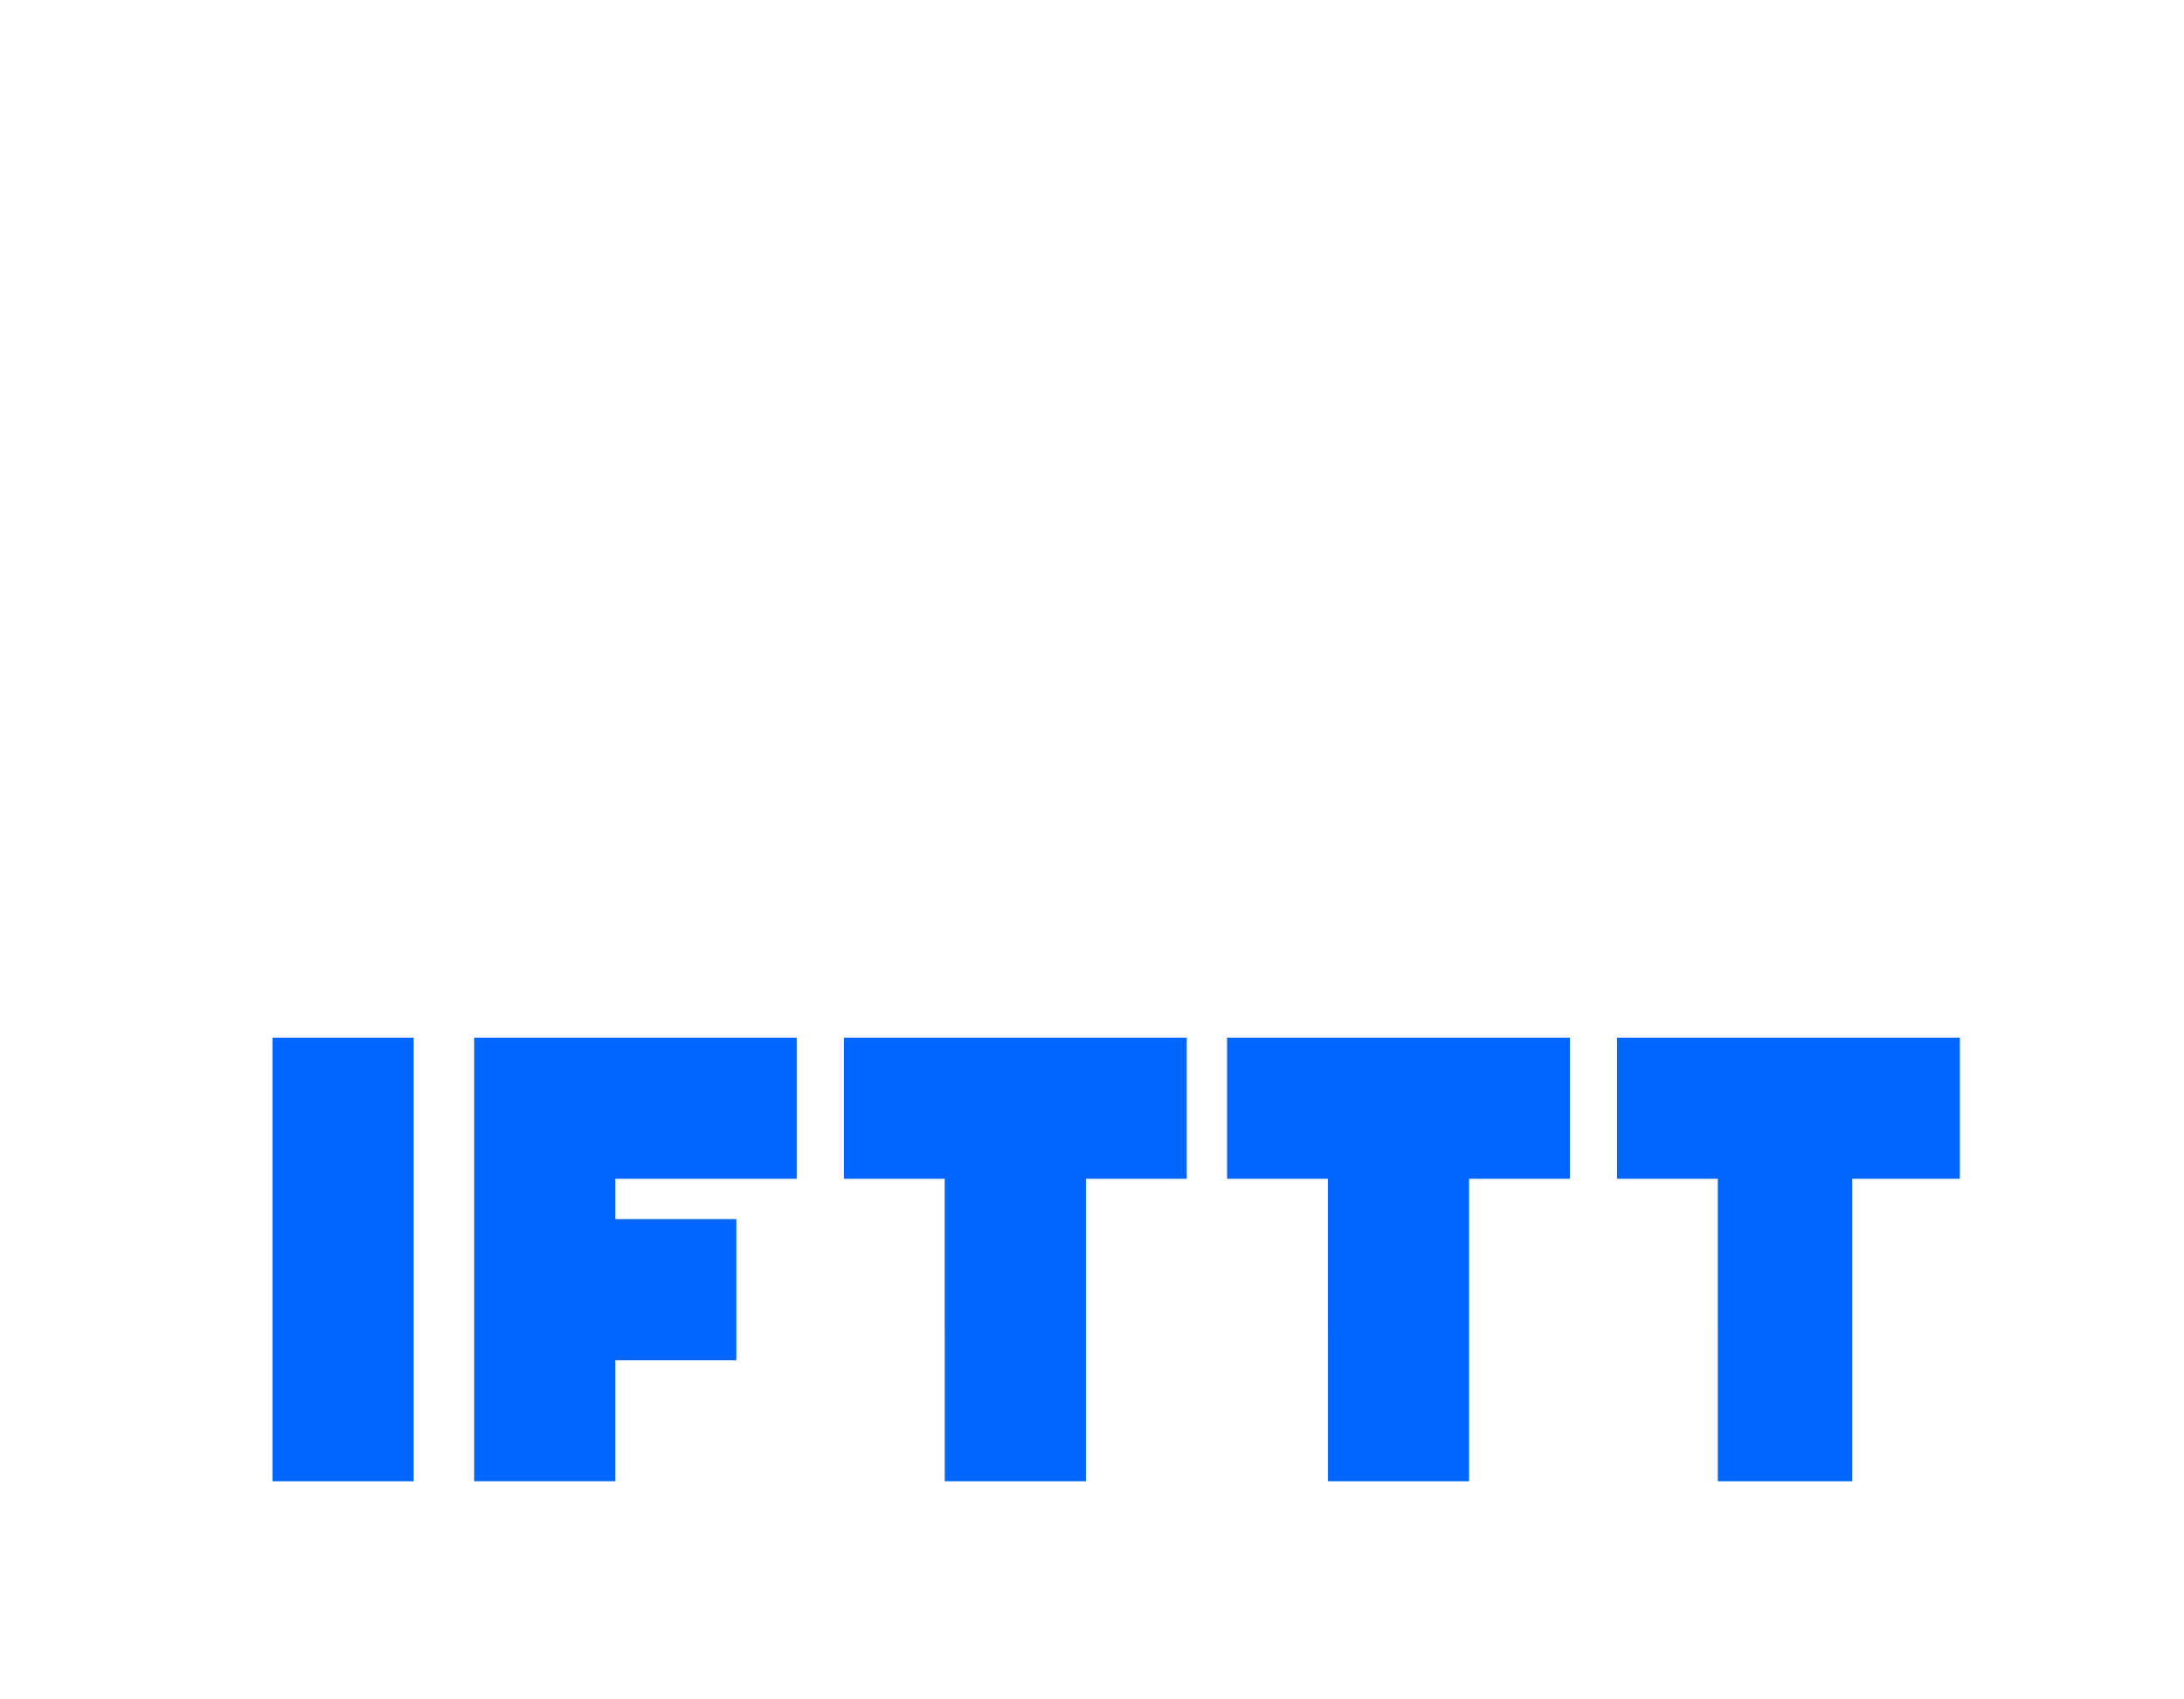
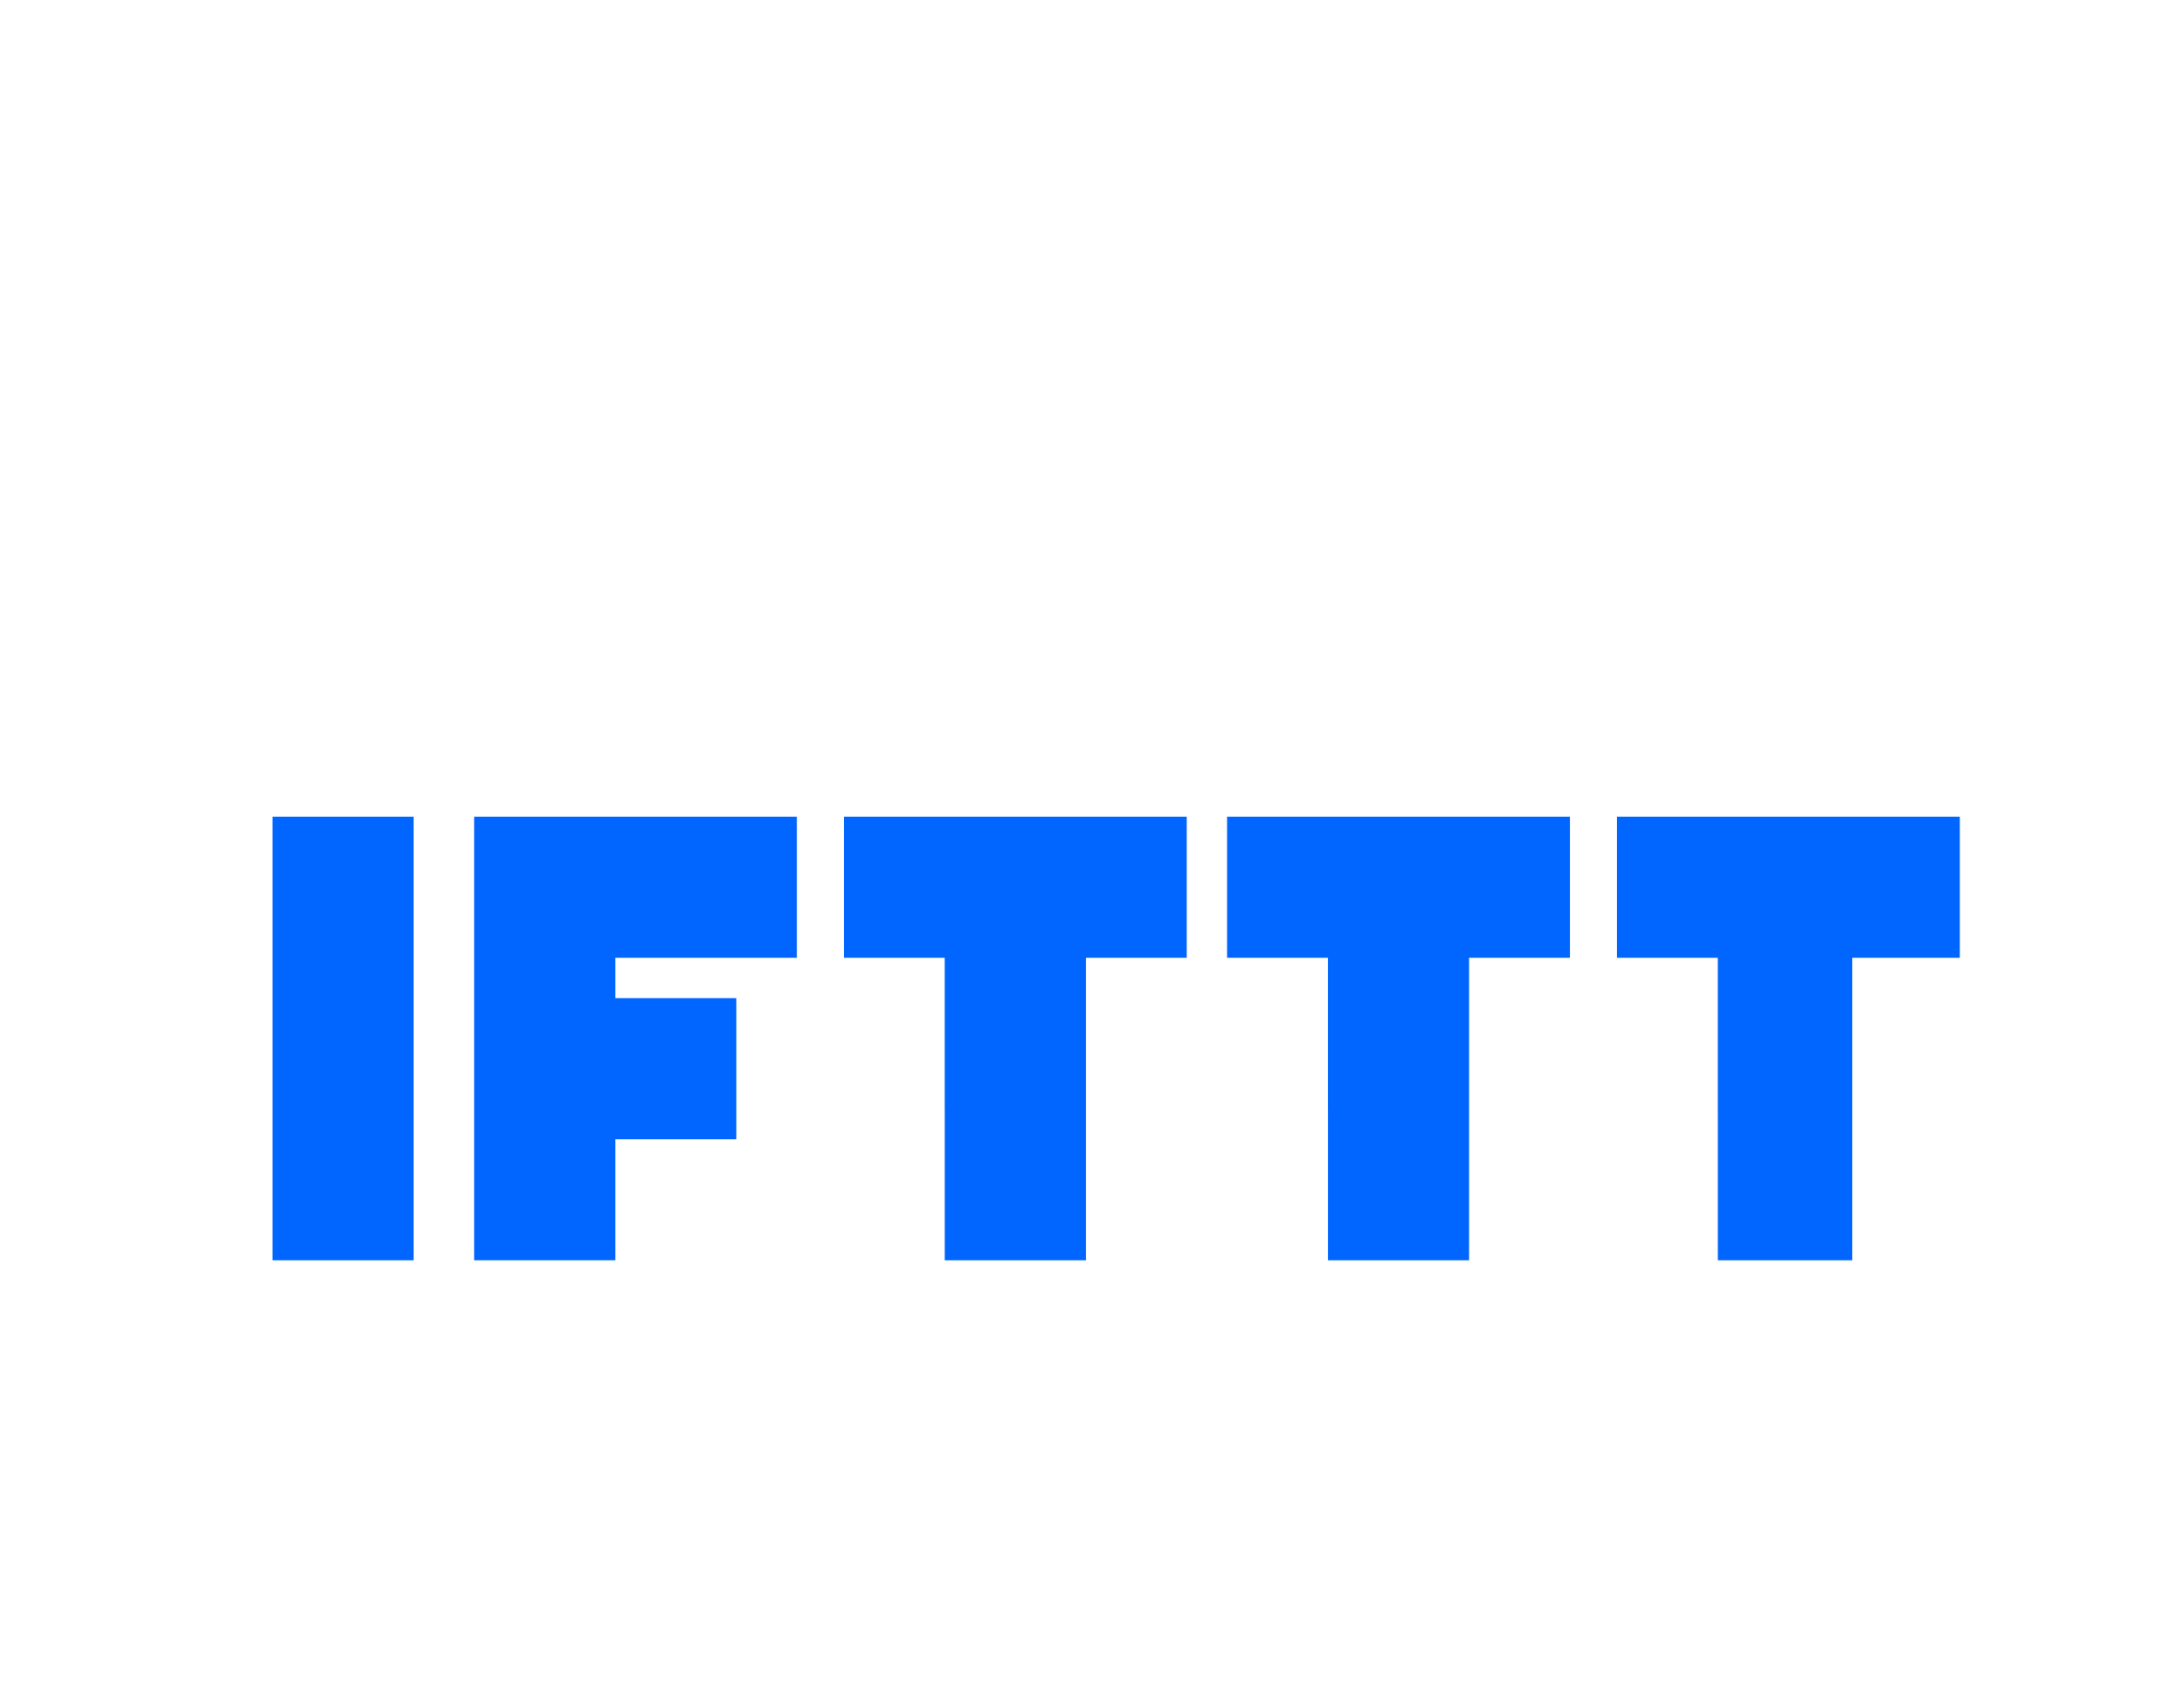
<svg xmlns="http://www.w3.org/2000/svg" xmlns:xlink="http://www.w3.org/1999/xlink" width="180" height="140" viewBox="0 0 180 140" id="svg4149" version="1.1">
  <defs id="defs4151">
    <linearGradient id="linearGradient28799-4">
      <stop style="stop-color:#fefefc;stop-opacity:1;" offset="0" id="stop28801-13" />
      <stop id="stop28807-8" offset="0.757" style="stop-color:#fefefc;stop-opacity:1" />
      <stop style="stop-color:#d4d4d4;stop-opacity:1" offset="1" id="stop28803-8" />
    </linearGradient>
    <radialGradient xlink:href="#linearGradient28799-4" id="radialGradient29032" gradientUnits="userSpaceOnUse" gradientTransform="matrix(1.085779,-0.03431182,0.03943781,1.247989,-154.5419,-26.54265)" cx="223.196" cy="137.661" fx="223.196" fy="137.661" r="14.572" />
    <radialGradient xlink:href="#linearGradient28799-4" id="radialGradient29648" gradientUnits="userSpaceOnUse" gradientTransform="matrix(0.8152424,-0.03431182,0.02961133,1.247989,-129.4374,-26.54265)" cx="223.196" cy="137.661" fx="223.196" fy="137.661" r="14.572" />
    <linearGradient id="linearGradient14392-7">
      <stop id="stop14394-8" offset="0" style="stop-color:#3e2a06;stop-opacity:1" />
      <stop id="stop14396-6" offset="1" style="stop-color:#ad780a;stop-opacity:1" />
    </linearGradient>
    <linearGradient y2="293.585" x2="490.122" y1="371.544" x1="442.039" gradientTransform="matrix(0.874912,0,0,0.8114875,60.36719,62.58695)" gradientUnits="userSpaceOnUse" id="linearGradient14477" xlink:href="#linearGradient14392-7" />
    <linearGradient y2="293.585" x2="490.122" y1="371.544" x1="442.039" gradientTransform="translate(4e-6,9.6185359e-6)" gradientUnits="userSpaceOnUse" id="linearGradient14485" xlink:href="#linearGradient14392-7" />
    <clipPath id="clipPath14186-9" clipPathUnits="userSpaceOnUse">
      <path style="fill:#402c07;fill-opacity:1;stroke:none" d="m 137.577,281.019 c 1.599,-0.663 3.398,-0.784 5.101,-0.47 1.703,0.314 3.311,1.049 4.743,2.022 2.864,1.946 4.988,4.778 7.023,7.58 4.672,6.434 9.169,13.002 13.245,19.829 3.306,5.538 6.344,11.257 10.164,16.453 2.494,3.392 5.307,6.539 7.813,9.922 2.506,3.383 4.728,7.056 5.839,11.117 1.444,5.277 0.885,11.093 -1.627,15.953 -1.767,3.419 -4.476,6.352 -7.772,8.339 -3.296,1.987 -7.171,3.014 -11.016,2.87 -6.114,-0.229 -11.699,-3.285 -17.384,-5.549 -11.581,-4.612 -24.16,-6.059 -36.097,-9.652 -3.669,-1.104 -7.276,-2.411 -10.97,-3.426 -1.641,-0.451 -3.309,-0.848 -4.859,-1.551 -1.55,-0.703 -3,-1.749 -3.862,-3.217 -0.666,-1.134 -0.948,-2.47 -0.93,-3.786 0.018,-1.316 0.326,-2.615 0.774,-3.852 0.896,-2.474 2.343,-4.714 3.32,-7.157 1.595,-3.989 1.882,-8.388 1.667,-12.679 -0.215,-4.291 -0.911,-8.545 -1.205,-12.831 -0.131,-1.914 -0.181,-3.853 0.185,-5.736 0.365,-1.883 1.176,-3.725 2.558,-5.055 1.274,-1.227 2.965,-1.955 4.696,-2.317 1.732,-0.361 3.515,-0.377 5.284,-0.338 1.768,0.04 3.541,0.134 5.304,-0.011 1.763,-0.145 3.533,-0.541 5.069,-1.418 1.46,-0.834 2.654,-2.075 3.644,-3.434 0.989,-1.36 1.789,-2.846 2.609,-4.314 0.82,-1.468 1.668,-2.932 2.742,-4.226 1.073,-1.295 2.389,-2.423 3.943,-3.067" id="path14188-1" />
    </clipPath>
    <clipPath id="clipPath15031-3" clipPathUnits="userSpaceOnUse">
      <path id="path15033-2" d="m 248.061,184.612 c -2.601,3.44 -5.233,6.856 -7.897,10.247 -2.833,3.607 -5.701,7.187 -8.587,10.751 -3.541,4.374 -7.152,8.793 -9.449,13.93 -1.974,4.414 -2.91,9.207 -4.265,13.849 -1.539,5.272 -3.626,10.37 -5.971,15.336 -2.165,4.585 -4.55,9.063 -6.939,13.536 -1.738,3.254 -3.505,6.581 -4.108,10.221 -0.476,2.876 -0.198,5.844 0.534,8.666 0.732,2.822 1.91,5.511 3.238,8.106 5.667,11.075 14.17,20.622 24.242,27.925 4.571,3.314 9.467,6.181 14.602,8.526 2.782,1.27 5.714,2.404 8.772,2.457 1.529,0.026 3.074,-0.225 4.474,-0.841 1.4,-0.615 2.651,-1.604 3.483,-2.887 1.023,-1.578 1.37,-3.538 1.165,-5.407 -0.205,-1.869 -0.935,-3.653 -1.913,-5.259 -2.39,-3.923 -6.165,-6.761 -9.796,-9.573 -7.841,-6.074 -15.425,-12.48 -22.682,-19.24 -2.049,-1.909 -4.098,-3.878 -5.53,-6.284 -1.394,-2.344 -2.148,-5.014 -2.658,-7.693 -1.4,-7.349 -1.04,-15.083 1.46,-22.133 0.978,-2.758 2.271,-5.392 3.518,-8.04 2.162,-4.589 4.211,-9.263 7.049,-13.467 3.533,-5.233 8.245,-9.673 11.151,-15.278 2.455,-4.734 3.494,-10.057 4.362,-15.318 0.665,-4.031 1.248,-8.075 1.746,-12.13" style="fill:none;stroke:#729fcf;stroke-width:0.125;stroke-linecap:butt;stroke-linejoin:miter;stroke-miterlimit:4;stroke-opacity:1;stroke-dasharray:none" />
    </clipPath>
    <clipPath id="clipPath14822-9" clipPathUnits="userSpaceOnUse">
      <path style="fill:none;stroke:#ce5c00;stroke-width:1px;stroke-linecap:butt;stroke-linejoin:miter;stroke-opacity:1" id="path14824-1" d="m 386.188,285.328 c -0.405,-1.104 -1.118,-2.082 -1.991,-2.87 -0.872,-0.788 -1.9,-1.392 -2.983,-1.852 -2.165,-0.919 -4.521,-1.261 -6.832,-1.696 -2.179,-0.409 -4.342,-0.906 -6.528,-1.277 -2.271,-0.386 -4.618,-0.632 -6.865,-0.125 -1.966,0.443 -3.784,1.459 -5.272,2.819 -1.487,1.36 -2.649,3.056 -3.485,4.89 -1.472,3.23 -1.935,6.865 -1.654,10.403 0.209,2.633 0.875,5.346 2.609,7.339 1.401,1.611 3.387,2.615 5.434,3.221 3.525,1.043 7.367,0.988 10.86,-0.155 5.767,-1.931 10.876,-5.774 14.33,-10.779 1.139,-1.65 2.112,-3.448 2.553,-5.403 0.336,-1.49 0.348,-3.081 -0.178,-4.515" />
    </clipPath>
    <clipPath id="clipPath14822-2-4" clipPathUnits="userSpaceOnUse">
      <path style="fill:none;stroke:#ce5c00;stroke-width:1px;stroke-linecap:butt;stroke-linejoin:miter;stroke-opacity:1" id="path14824-6-5" d="m 386.188,285.328 c -0.405,-1.104 -1.118,-2.082 -1.991,-2.87 -0.872,-0.788 -1.9,-1.392 -2.983,-1.852 -2.165,-0.919 -4.521,-1.261 -6.832,-1.696 -2.179,-0.409 -4.342,-0.906 -6.528,-1.277 -2.271,-0.386 -4.618,-0.632 -6.865,-0.125 -1.966,0.443 -3.784,1.459 -5.272,2.819 -1.487,1.36 -2.649,3.056 -3.485,4.89 -1.472,3.23 -1.935,6.865 -1.654,10.403 0.209,2.633 0.875,5.346 2.609,7.339 1.401,1.611 3.387,2.615 5.434,3.221 3.525,1.043 7.367,0.988 10.86,-0.155 5.767,-1.931 10.876,-5.774 14.33,-10.779 1.139,-1.65 2.112,-3.448 2.553,-5.403 0.336,-1.49 0.348,-3.081 -0.178,-4.515" />
    </clipPath>
    <linearGradient id="linearGradient14518-6">
      <stop style="stop-color:#110800;stop-opacity:1;" offset="0" id="stop14540-0" />
      <stop id="stop14542-5" offset="0.591" style="stop-color:#a65a00;stop-opacity:0.8;" />
      <stop id="stop14522-4" offset="1" style="stop-color:#ff921e;stop-opacity:0;" />
    </linearGradient>
    <clipPath id="clipPath14489-3" clipPathUnits="userSpaceOnUse">
      <path id="path14491-6" d="m 516.006,331.876 c -0.671,1.719 -1.627,3.327 -2.816,4.738 -2.624,3.115 -6.268,5.17 -9.896,7.02 -6.189,3.154 -12.602,5.922 -18.42,9.717 -3.898,2.542 -7.496,5.527 -10.86,8.742 -2.877,2.75 -5.606,5.687 -8.832,8.018 -3.256,2.351 -7.019,4.054 -10.991,4.65 -4.83,0.725 -9.821,-0.213 -14.299,-2.164 -3.138,-1.367 -6.156,-3.323 -7.963,-6.229 -1.814,-2.918 -2.228,-6.488 -2.233,-9.924 -0.008,-6.077 1.118,-12.09 2.178,-18.073 0.881,-4.972 1.719,-9.955 2.26,-14.975 0.983,-9.131 0.976,-18.353 0.32,-27.513 -0.11,-1.534 -0.238,-3.083 -0.008,-4.604 0.229,-1.521 0.855,-3.037 2.021,-4.04 1.077,-0.927 2.521,-1.336 3.939,-1.415 1.419,-0.079 2.834,0.147 4.24,0.352 3.313,0.484 6.652,0.865 9.889,1.717 2.043,0.537 4.033,1.259 6.072,1.811 3.403,0.92 6.966,1.361 10.467,0.952 3.769,-0.441 7.43,-1.857 11.224,-1.765 1.557,0.038 3.102,0.332 4.586,0.8 1.515,0.478 3.009,1.162 4.123,2.295 0.846,0.861 1.436,1.945 1.879,3.069 0.66,1.674 1.015,3.457 1.167,5.249 0.135,1.588 0.113,3.194 0.414,4.759 0.495,2.575 1.847,4.923 3.528,6.935 1.681,2.012 3.69,3.72 5.696,5.408 1.999,1.681 4.011,3.355 6.167,4.828 1.012,0.692 2.056,1.339 3.017,2.101 0.961,0.761 1.845,1.647 2.445,2.715 0.815,1.449 1.064,3.208 0.683,4.826 l 2e-5,0" style="fill:url(#linearGradient14485);fill-opacity:1;stroke:none" />
    </clipPath>
    <clipPath id="clipPath14481-1" clipPathUnits="userSpaceOnUse">
      <path id="path14483-3" d="m 516.006,331.876 c -0.671,1.719 -1.627,3.327 -2.816,4.738 -2.624,3.115 -6.268,5.17 -9.896,7.02 -6.189,3.154 -12.602,5.922 -18.42,9.717 -3.898,2.542 -7.496,5.527 -10.86,8.742 -2.877,2.75 -5.606,5.687 -8.832,8.018 -3.256,2.351 -7.019,4.054 -10.991,4.65 -4.83,0.725 -9.821,-0.213 -14.299,-2.164 -3.138,-1.367 -6.156,-3.323 -7.963,-6.229 -1.814,-2.918 -2.228,-6.488 -2.233,-9.924 -0.008,-6.077 1.118,-12.09 2.178,-18.073 0.881,-4.972 1.719,-9.955 2.26,-14.975 0.983,-9.131 0.976,-18.353 0.32,-27.513 -0.11,-1.534 -0.238,-3.083 -0.008,-4.604 0.229,-1.521 0.855,-3.037 2.021,-4.04 1.077,-0.927 2.521,-1.336 3.939,-1.415 1.419,-0.079 2.834,0.147 4.24,0.352 3.313,0.484 6.652,0.865 9.889,1.717 2.043,0.537 4.033,1.259 6.072,1.811 3.403,0.92 6.966,1.361 10.467,0.952 3.769,-0.441 7.43,-1.857 11.224,-1.765 1.557,0.038 3.102,0.332 4.586,0.8 1.515,0.478 3.009,1.162 4.123,2.295 0.846,0.861 1.436,1.945 1.879,3.069 0.66,1.674 1.015,3.457 1.167,5.249 0.135,1.588 0.113,3.194 0.414,4.759 0.495,2.575 1.847,4.923 3.528,6.935 1.681,2.012 3.69,3.72 5.696,5.408 1.999,1.681 4.011,3.355 6.167,4.828 1.012,0.692 2.056,1.339 3.017,2.101 0.961,0.761 1.845,1.647 2.445,2.715 0.815,1.449 1.064,3.208 0.683,4.826 l 2e-5,0" style="fill:url(#linearGradient14485);fill-opacity:1;stroke:none" />
    </clipPath>
    <clipPath id="clipPath14473-5" clipPathUnits="userSpaceOnUse">
      <path id="path14475-9" d="m 511.827,331.9 c -0.606,1.404 -1.442,2.708 -2.464,3.845 -2.325,2.588 -5.507,4.222 -8.659,5.697 -5.42,2.535 -11.001,4.779 -16.116,7.885 -3.383,2.054 -6.537,4.472 -9.502,7.094 -2.525,2.233 -4.93,4.627 -7.728,6.506 -2.883,1.936 -6.175,3.299 -9.616,3.774 -4.218,0.582 -8.553,-0.183 -12.51,-1.756 -2.709,-1.077 -5.366,-2.619 -6.967,-5.055 -1.538,-2.341 -1.933,-5.252 -1.953,-8.053 -0.035,-4.939 0.965,-9.818 1.906,-14.666 0.782,-4.03 1.527,-8.072 1.977,-12.152 0.818,-7.406 0.661,-14.885 0.28,-22.327 -0.064,-1.249 -0.134,-2.51 0.079,-3.743 0.213,-1.233 0.736,-2.452 1.682,-3.271 0.939,-0.814 2.21,-1.159 3.451,-1.212 1.242,-0.052 2.476,0.164 3.705,0.349 2.89,0.436 5.811,0.709 8.652,1.393 1.787,0.43 3.531,1.02 5.313,1.469 2.986,0.753 6.096,1.107 9.158,0.772 3.294,-0.36 6.507,-1.51 9.82,-1.432 1.358,0.032 2.708,0.271 4.013,0.649 1.313,0.38 2.617,0.92 3.607,1.862 0.725,0.691 1.25,1.569 1.644,2.49 0.576,1.348 0.886,2.8 1.021,4.26 0.119,1.289 0.105,2.594 0.363,3.862 0.437,2.149 1.64,4.081 3.115,5.704 1.475,1.622 3.224,2.968 4.956,4.312 1.756,1.364 3.51,2.74 5.396,3.918 0.882,0.551 1.793,1.059 2.635,1.671 0.841,0.612 1.619,1.339 2.145,2.237 0.684,1.167 0.902,2.599 0.598,3.917 l 2e-5,0" style="fill:url(#linearGradient14477);fill-opacity:1;stroke:none" />
    </clipPath>
    <clipPath id="clipPath14656-7" clipPathUnits="userSpaceOnUse">
      <path style="fill:none;stroke:#c17d11;stroke-width:1px;stroke-linecap:butt;stroke-linejoin:miter;stroke-opacity:1" id="path14658-9" d="m 304.847,225.45 c 6.016,4.923 9.777,12.317 10.943,20.003 1.825,12.031 -2.346,24.075 -6.446,35.533 -0.817,2.285 -1.64,4.59 -1.965,6.995 -0.325,2.405 -0.119,4.948 1.029,7.086 1.303,2.425 3.732,4.125 6.367,4.923 2.589,0.784 5.394,0.761 8.015,0.092 2.621,-0.669 5.061,-1.968 7.187,-3.64 5.48,-4.31 8.758,-10.986 10.01,-17.844 1.252,-6.858 0.639,-13.929 -0.551,-20.798 -1.623,-9.369 -4.309,-18.54 -7.74,-27.408 -2.518,-6.507 -5.468,-12.911 -9.618,-18.52 -4.046,-5.469 -9.162,-10.09 -13.103,-15.635 -2.732,-3.844 -4.9,-8.131 -8.192,-11.508 -1.646,-1.689 -3.577,-3.135 -5.77,-4.001 -2.193,-0.866 -4.664,-1.124 -6.933,-0.482 -1.505,0.426 -2.892,1.237 -4.038,2.301 -1.146,1.064 -2.053,2.376 -2.693,3.803 -1.28,2.853 -1.477,6.112 -0.965,9.198 0.661,3.983 2.444,7.693 4.466,11.189 2.274,3.932 4.918,7.719 8.384,10.654 3.599,3.047 7.962,5.074 11.611,8.06" />
    </clipPath>
    <clipPath clipPathUnits="userSpaceOnUse" id="clipPath29644-8">
      <path style="fill:url(#radialGradient29648);fill-opacity:1;stroke:none" d="m 54.232,122.362 c -1.781,0.097 -3.485,0.919 -4.788,2.137 -1.303,1.218 -2.221,2.812 -2.786,4.504 -1.13,3.384 -0.875,7.052 -0.619,10.61 0.233,3.222 0.47,6.505 1.677,9.502 0.603,1.498 1.45,2.91 2.58,4.064 1.13,1.154 2.552,2.042 4.118,2.434 1.469,0.368 3.038,0.292 4.483,-0.162 1.445,-0.454 2.764,-1.279 3.846,-2.338 1.579,-1.545 2.643,-3.566 3.253,-5.689 0.61,-2.123 0.784,-4.352 0.752,-6.561 -0.04,-2.764 -0.401,-5.539 -1.266,-8.164 -0.865,-2.626 -2.246,-5.103 -4.173,-7.086 -0.933,-0.96 -1.998,-1.805 -3.199,-2.397 -1.201,-0.592 -2.543,-0.925 -3.88,-0.853" id="path29646-8" />
    </clipPath>
    <linearGradient id="linearGradient28469-0">
      <stop id="stop28479-4" offset="0" style="stop-color:#d2940a;stop-opacity:1" />
      <stop id="stop28477-2" offset="0.751" style="stop-color:#d89c08;stop-opacity:1" />
      <stop style="stop-color:#b67e07;stop-opacity:1;" offset="0.866" id="stop28485-7" />
      <stop style="stop-color:#946106;stop-opacity:1" offset="1" id="stop28473-1" />
    </linearGradient>
    <linearGradient id="linearGradient28275-8">
      <stop style="stop-color:#ad780a;stop-opacity:1" offset="0" id="stop28277-1" />
      <stop id="stop28291-9" offset="0.12" style="stop-color:#d89e08;stop-opacity:1" />
      <stop id="stop28289-6" offset="0.255" style="stop-color:#edb80b;stop-opacity:1" />
      <stop id="stop28287-6" offset="0.392" style="stop-color:#ebc80d;stop-opacity:1" />
      <stop id="stop28285-7" offset="0.527" style="stop-color:#f5d838;stop-opacity:1" />
      <stop id="stop28283-7" offset="0.769" style="stop-color:#f6d811;stop-opacity:1" />
      <stop style="stop-color:#f5cd31;stop-opacity:1" offset="1" id="stop28279-5" />
    </linearGradient>
    <linearGradient id="linearGradient29529-6">
      <stop style="stop-color:#3a2903;stop-opacity:1;" offset="0" id="stop29531-0" />
      <stop id="stop29539-7" offset="0.555" style="stop-color:#735208;stop-opacity:1" />
      <stop style="stop-color:#ac8c04;stop-opacity:1" offset="1" id="stop29533-8" />
    </linearGradient>
    <linearGradient id="linearGradient29477-3">
      <stop style="stop-color:#757574;stop-opacity:0" offset="0" id="stop29479-5" />
      <stop id="stop29487-5" offset="0.263" style="stop-color:#757574;stop-opacity:1;" />
      <stop id="stop29485-0" offset="0.5" style="stop-color:#757574;stop-opacity:1;" />
      <stop style="stop-color:#757574;stop-opacity:0" offset="1" id="stop29481-3" />
    </linearGradient>
    <linearGradient id="linearGradient29336-6">
      <stop style="stop-color:#646464;stop-opacity:0" offset="0" id="stop29338-1" />
      <stop id="stop29344-7" offset="0.306" style="stop-color:#646464;stop-opacity:0.583" />
      <stop style="stop-color:#646464;stop-opacity:1" offset="0.47" id="stop29354-5" />
      <stop id="stop29356-3" offset="0.728" style="stop-color:#646464;stop-opacity:0.257" />
      <stop style="stop-color:#646464;stop-opacity:0;" offset="1" id="stop29340-6" />
    </linearGradient>
    <linearGradient id="linearGradient28976-3">
      <stop style="stop-color:#747474;stop-opacity:1" offset="0" id="stop28978-7" />
      <stop id="stop29259-5" offset="0.125" style="stop-color:#8c8c8c;stop-opacity:1;" />
      <stop id="stop29257-0" offset="0.25" style="stop-color:#a4a4a4;stop-opacity:1;" />
      <stop id="stop28984-4" offset="0.5" style="stop-color:#d4d4d4;stop-opacity:1" />
      <stop style="stop-color:#d4d4d4;stop-opacity:1" offset="0.619" id="stop28986-0" />
      <stop style="stop-color:#7c7c7c;stop-opacity:1" offset="1" id="stop28980-2" />
    </linearGradient>
    <clipPath clipPathUnits="userSpaceOnUse" id="clipPath29028-5">
      <path style="fill:url(#radialGradient29032);fill-opacity:1;stroke:none" d="m 85.75,122.362 c -2.78,1.91 -5.111,4.575 -6.25,7.75 -1.436,4.002 -0.886,8.481 0.5,12.5 1.419,4.117 3.794,8.041 7.379,10.512 1.793,1.236 3.868,2.083 6.03,2.339 2.162,0.256 4.409,-0.095 6.34,-1.101 2.353,-1.226 4.148,-3.373 5.262,-5.781 1.114,-2.408 1.589,-5.07 1.738,-7.719 0.19,-3.375 -0.14,-6.806 -1.25,-10 -1.205,-3.469 -3.39,-6.671 -6.473,-8.667 -1.541,-0.998 -3.292,-1.684 -5.111,-1.935 -1.819,-0.252 -3.705,-0.063 -5.416,0.602 -0.975,0.379 -1.887,0.907 -2.75,1.5" id="path29030-7" />
    </clipPath>
    <linearGradient id="linearGradient28935-8">
      <stop style="stop-color:#949494;stop-opacity:0.392;" offset="0" id="stop28937-7" />
      <stop id="stop28943-3" offset="0.5" style="stop-color:#949494;stop-opacity:1;" />
      <stop style="stop-color:#949494;stop-opacity:0.392;" offset="1" id="stop28939-8" />
    </linearGradient>
    <linearGradient id="linearGradient28853-5">
      <stop style="stop-color:#020204;stop-opacity:1" offset="0" id="stop28855-3" />
      <stop id="stop28865-0" offset="0.734" style="stop-color:#020204;stop-opacity:1" />
      <stop style="stop-color:#5c5c5c;stop-opacity:1;" offset="1" id="stop28857-9" />
    </linearGradient>
  </defs>
  <g id="layer1" transform="translate(0,-912.3622)">
-     <path style="fill:#0066ff" d="m 22.459,1016.173 0,-18.283 5.817,0 5.817,0 0,18.283 0,18.283 -5.817,0 -5.817,0 0,-18.283 z m 16.621,0 0,-18.283 13.297,0 13.297,0 0,5.817 0,5.817 -7.48,0 -7.48,0 0,1.662 0,1.662 4.986,0 4.986,0 0,5.817 0,5.817 -4.986,0 -4.986,0 0,4.986 0,4.986 -5.817,0 -5.817,0 0,-18.283 z m 38.783,5.817 0,-12.466 -4.155,0 -4.155,0 0,-5.817 0,-5.817 14.128,0 14.128,0 0,5.817 0,5.817 -4.155,0 -4.155,0 0,12.466 0,12.466 -5.817,0 -5.817,0 0,-12.466 z m 31.58,0 0,-12.466 -4.155,0 -4.155,0 0,-5.817 0,-5.817 14.128,0 14.128,0 0,5.817 0,5.817 -4.155,0 -4.155,0 0,12.466 0,12.466 -5.817,0 -5.817,0 0,-12.466 z m 32.134,0 0,-12.466 -4.155,0 -4.155,0 0,-5.817 0,-5.817 14.128,0 14.128,0 0,5.817 0,5.817 -4.432,0 -4.432,0 0,12.466 0,12.466 -5.54,0 -5.54,0 0,-12.466 z" id="path5208" />
+     <path style="fill:#0066ff" d="m 22.459,997.959 0,-18.283 5.817,0 5.817,0 0,18.283 0,18.283 -5.817,0 -5.817,0 0,-18.283 z m 16.621,0 0,-18.283 13.297,0 13.297,0 0,5.817 0,5.817 -7.48,0 -7.48,0 0,1.662 0,1.662 4.986,0 4.986,0 0,5.817 0,5.817 -4.986,0 -4.986,0 0,4.986 0,4.986 -5.817,0 -5.817,0 0,-18.283 z m 38.783,5.817 0,-12.466 -4.155,0 -4.155,0 0,-5.817 0,-5.817 14.128,0 14.128,0 0,5.817 0,5.817 -4.155,0 -4.155,0 0,12.466 0,12.466 -5.817,0 -5.817,0 0,-12.466 z m 31.58,0 0,-12.466 -4.155,0 -4.155,0 0,-5.817 0,-5.817 14.128,0 14.128,0 0,5.817 0,5.817 -4.155,0 -4.155,0 0,12.466 0,12.466 -5.817,0 -5.817,0 0,-12.466 z m 32.134,0 0,-12.466 -4.155,0 -4.155,0 0,-5.817 0,-5.817 14.128,0 14.128,0 0,5.817 0,5.817 -4.432,0 -4.432,0 0,12.466 0,12.466 -5.54,0 -5.54,0 0,-12.466 z" id="path5208" />
    <path style="fill:#000000" d="" id="path5206" />
    <path style="fill:#000000" d="" id="path5204" />
  </g>
</svg>
